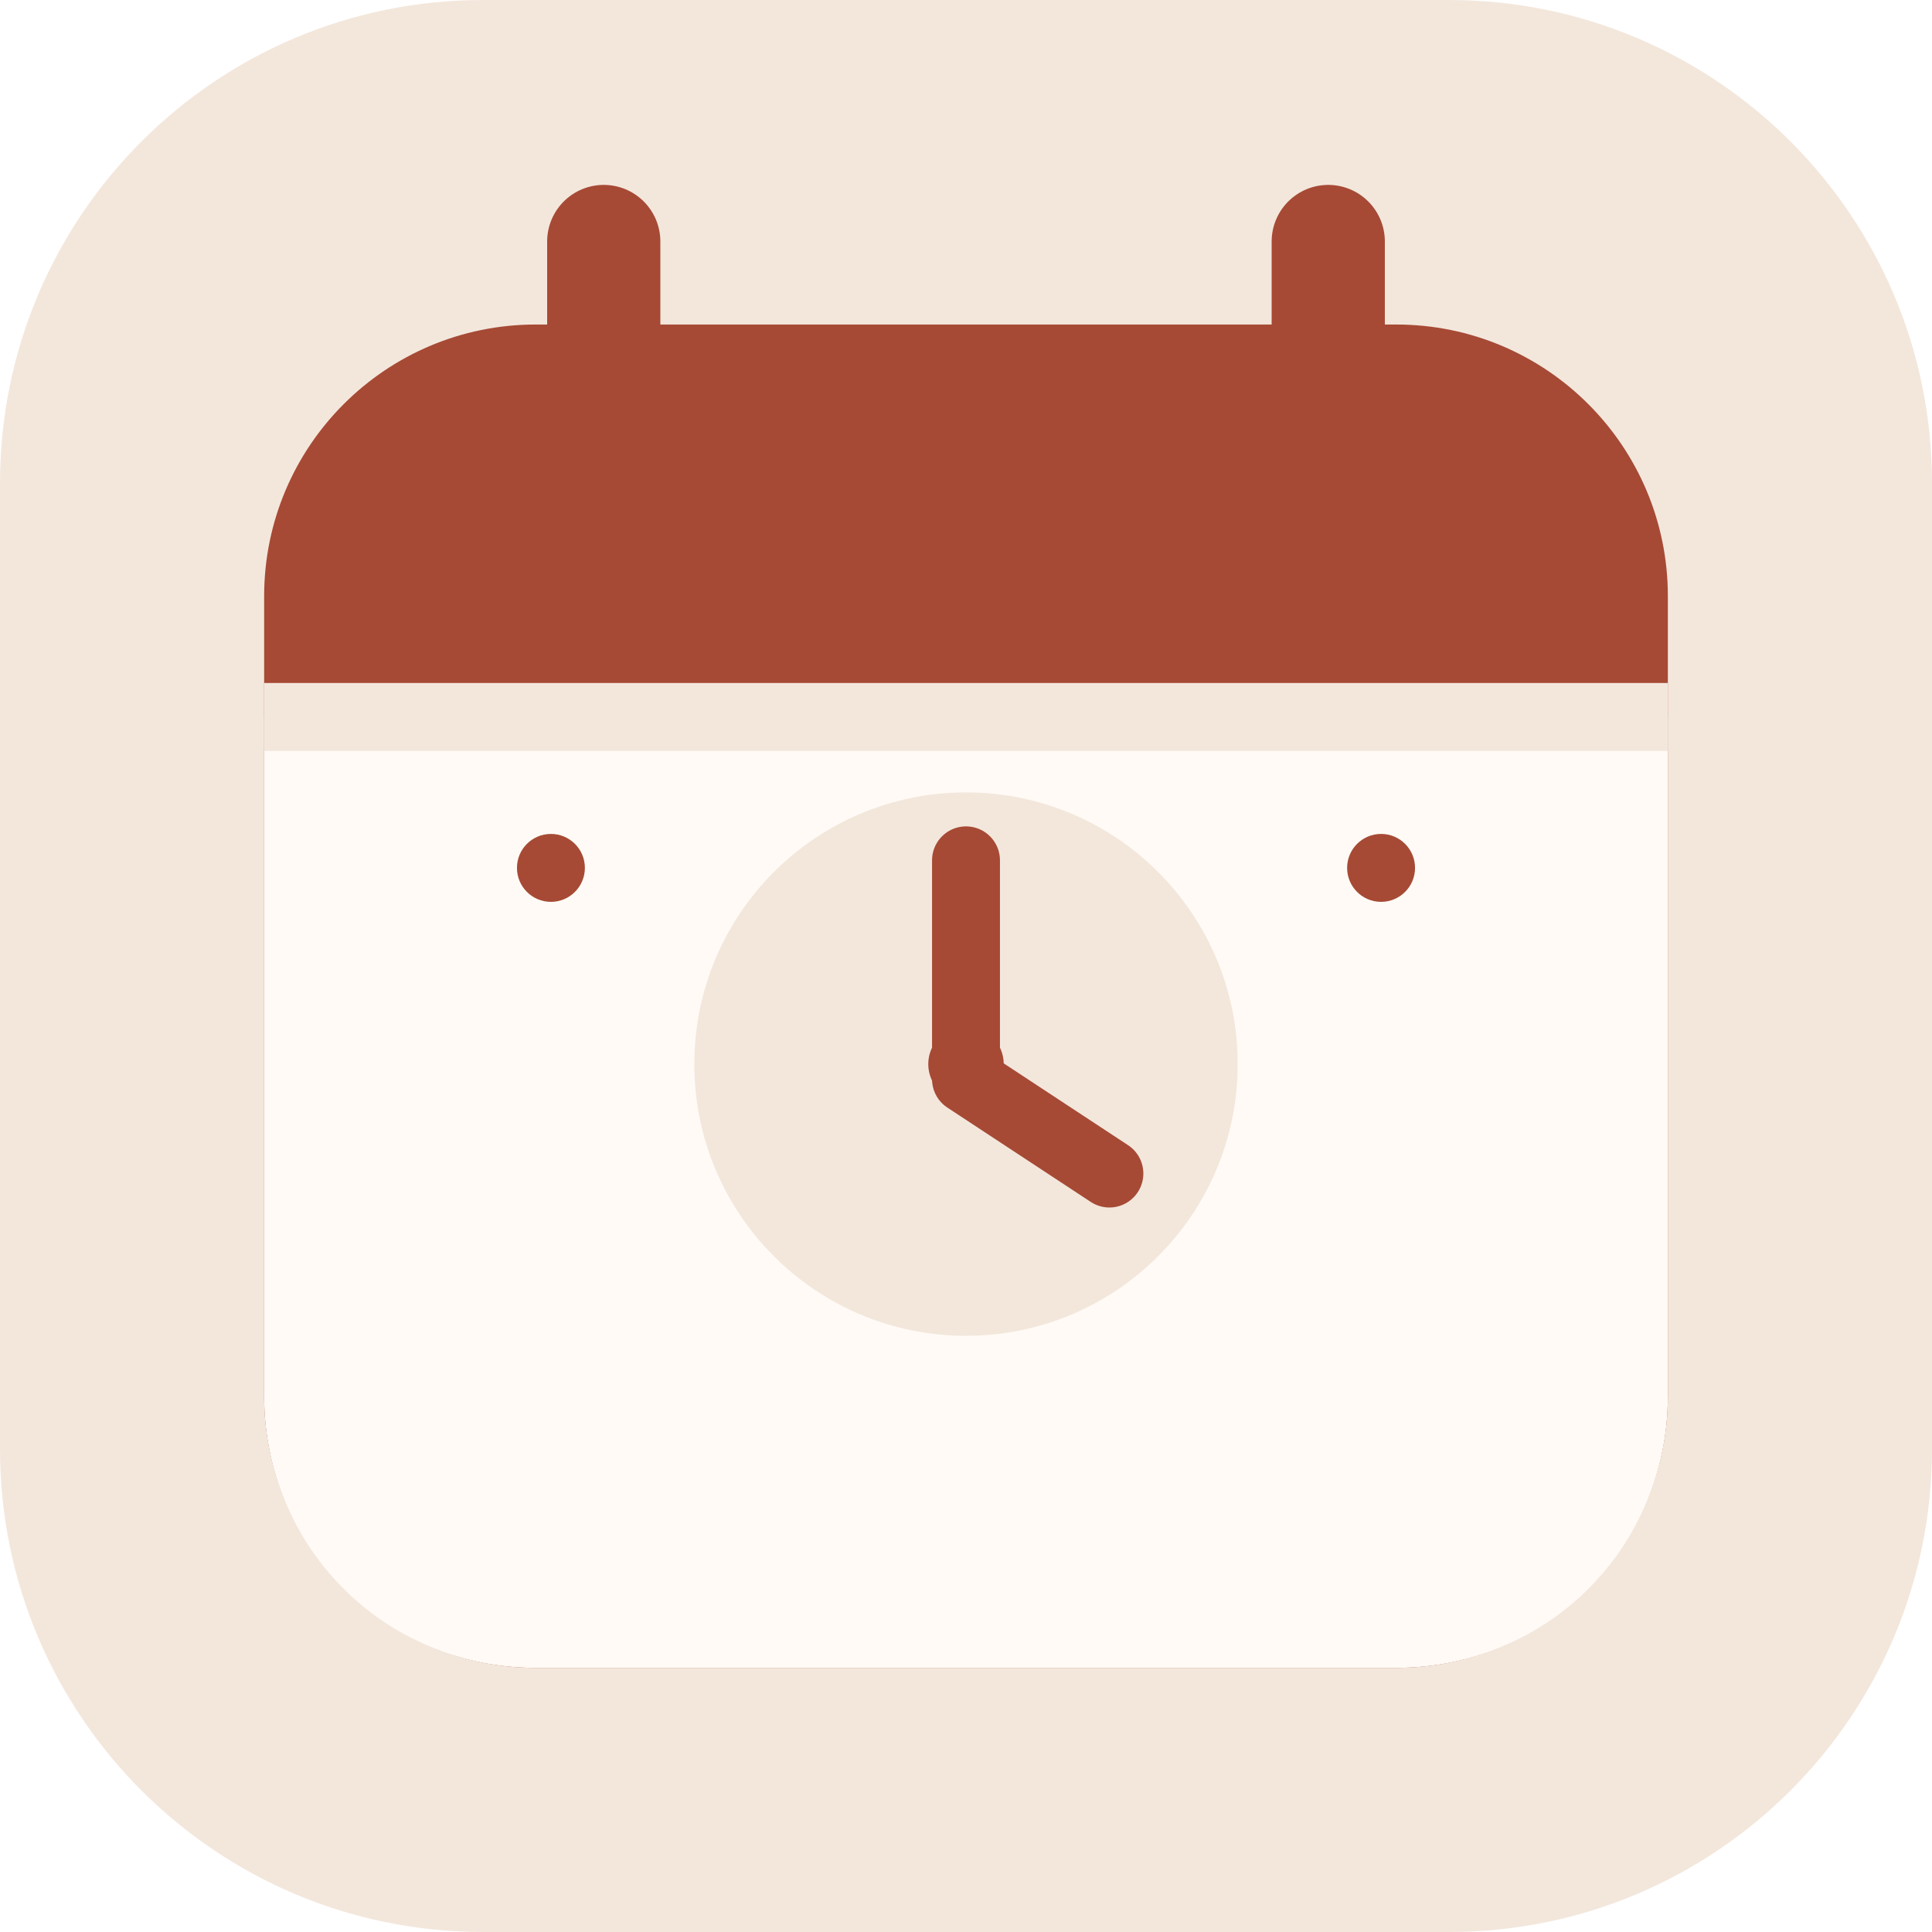
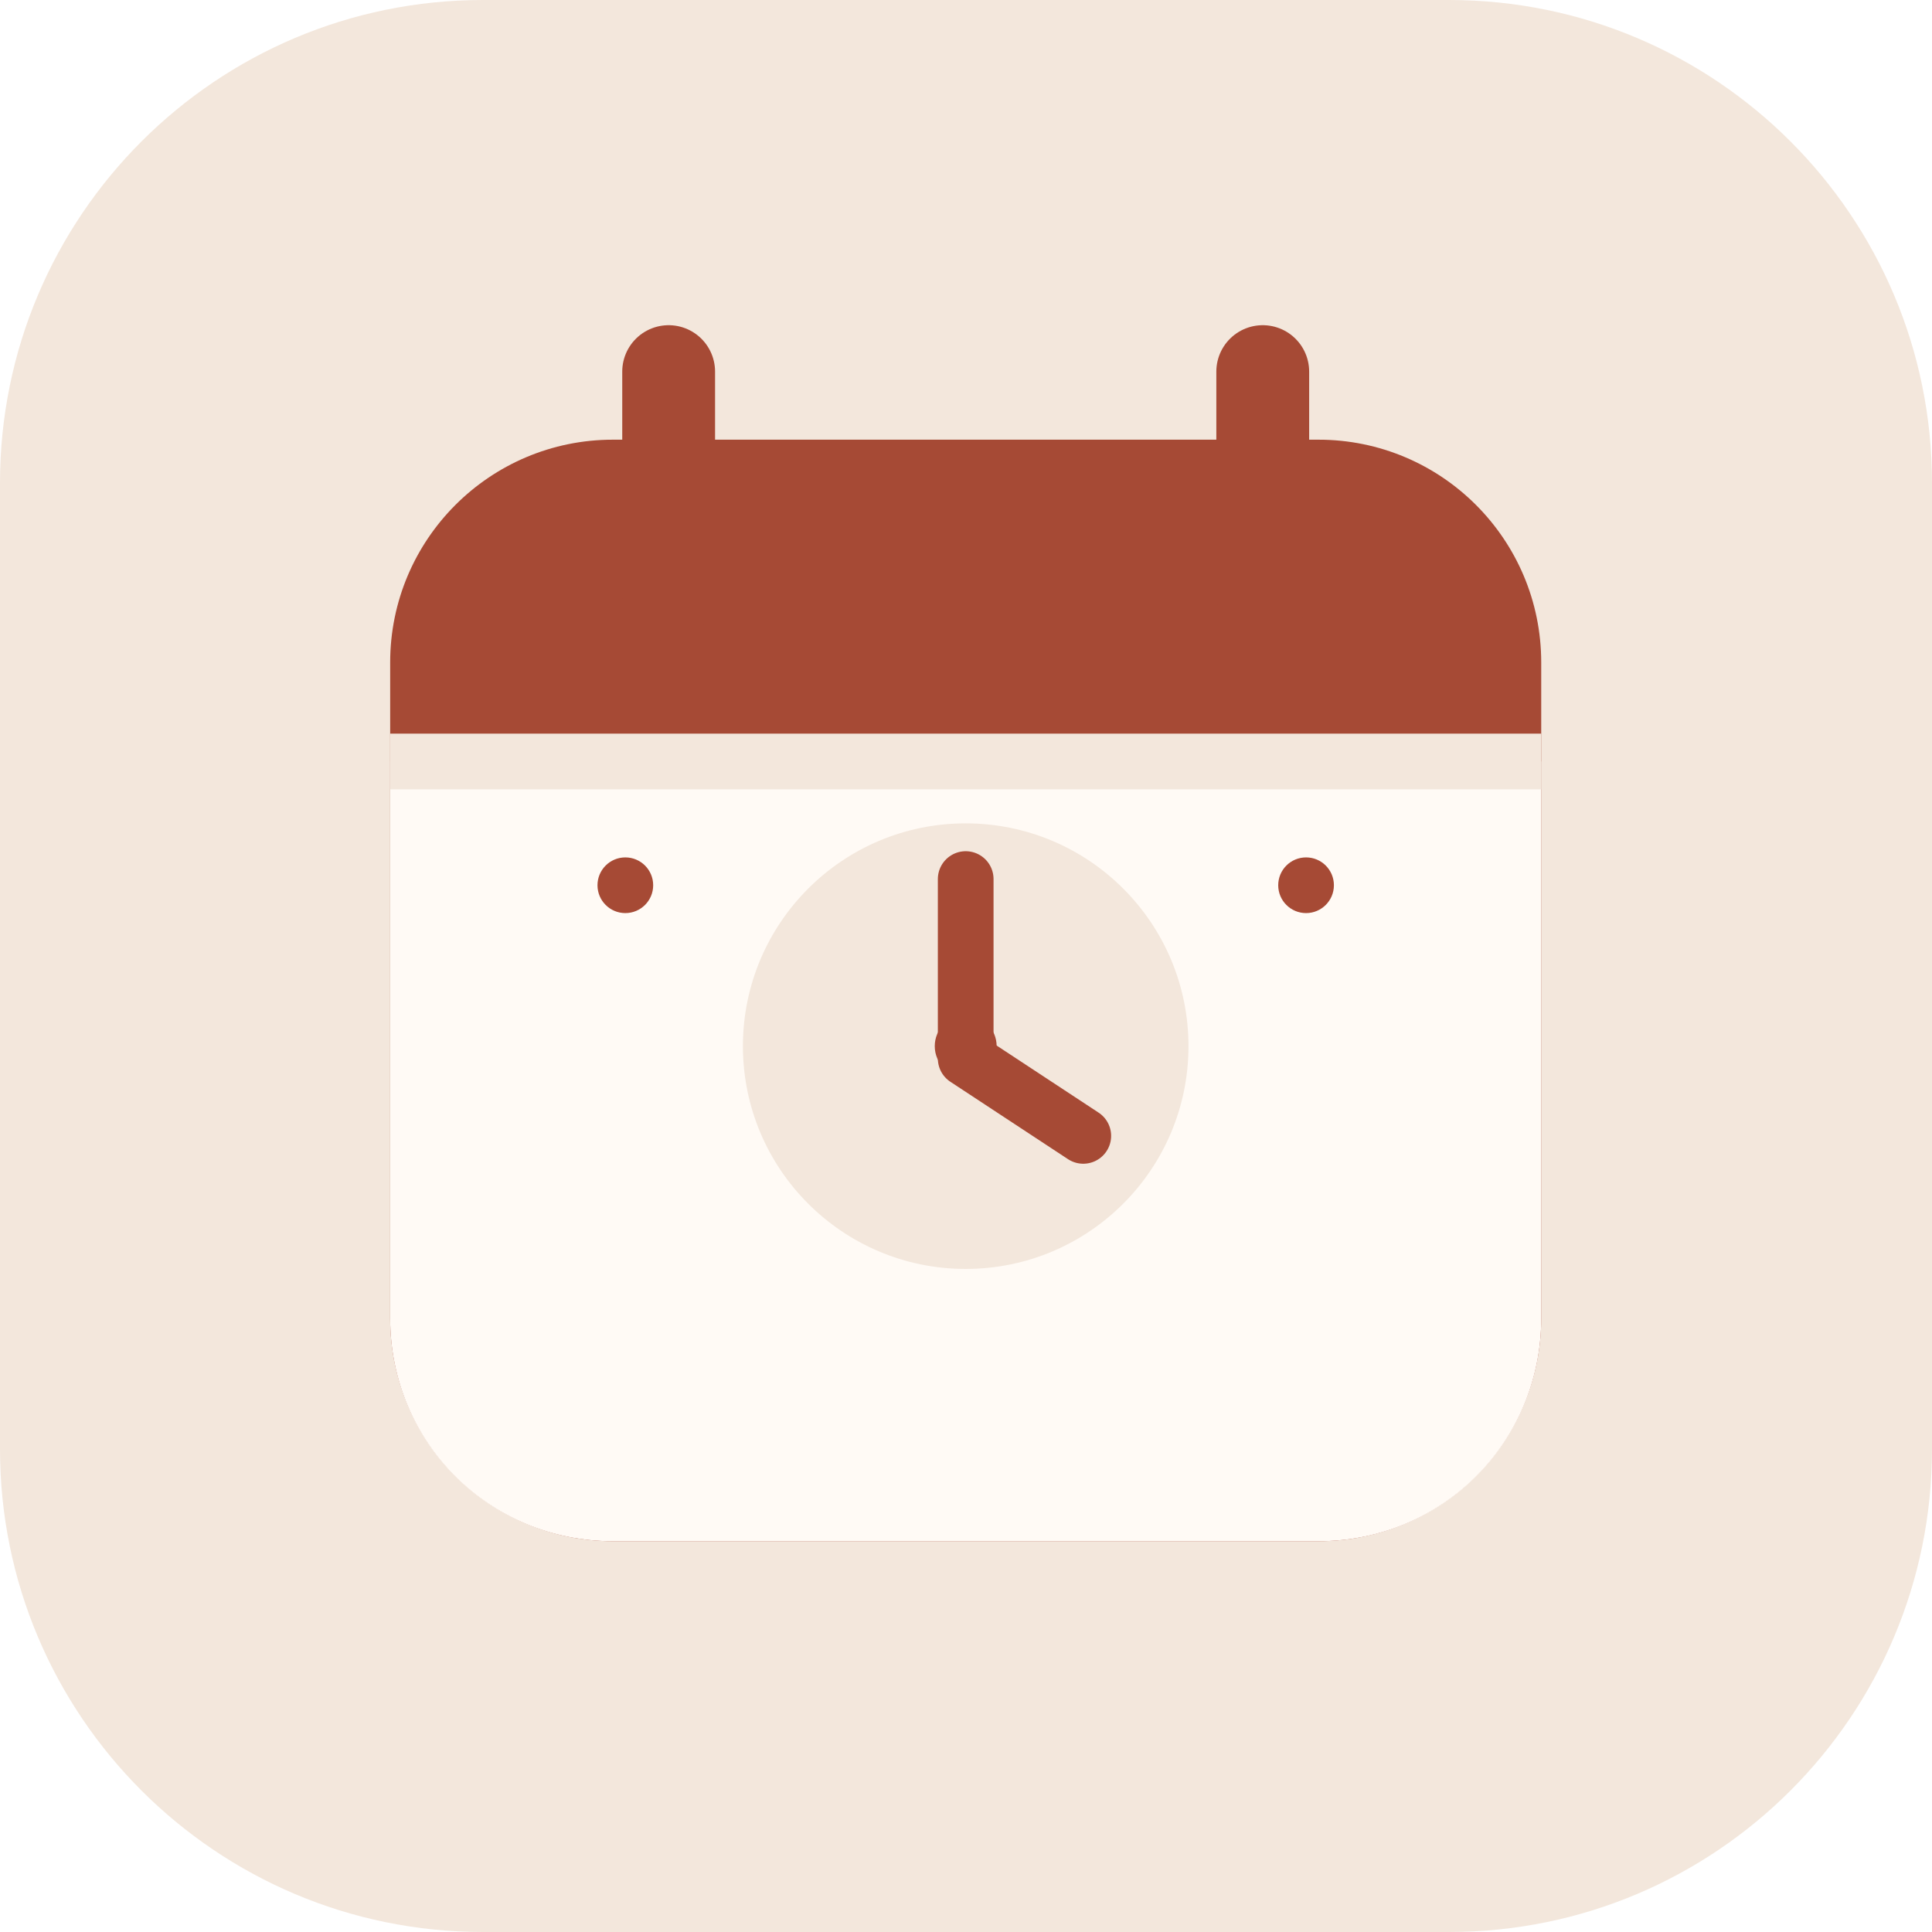
<svg xmlns="http://www.w3.org/2000/svg" viewBox="0 0 512 512">
  <rect width="512" height="512" rx="128" fill="#f3e7dc" />
-   <rect x="70" y="86" width="372" height="356" rx="72" fill="#a64a35" />
-   <path d="M70 190h372v180c0 40-32 72-72 72H142c-40 0-72-32-72-72z" fill="#fffaf5" />
-   <path d="M70 190h372" stroke="#f3e7dc" stroke-width="18" />
-   <path d="M160 64v72M352 64v72" stroke="#a64a35" stroke-width="30" stroke-linecap="round" />
-   <circle cx="256" cy="282" r="72" fill="#f3e7dc" />
-   <path d="M256 228v58l38 25" fill="none" stroke="#a64a35" stroke-width="18" stroke-linecap="round" stroke-linejoin="round" />
-   <circle cx="256" cy="282" r="10" fill="#a64a35" />
-   <circle cx="146" cy="230" r="9" fill="#a64a35" />
-   <circle cx="366" cy="230" r="9" fill="#a64a35" />
+   <g transform="translate(46 46) scale(.82)">
+     <rect x="70" y="86" width="372" height="356" rx="72" fill="#a64a35" />
+     <path d="M70 190h372v180c0 40-32 72-72 72H142c-40 0-72-32-72-72z" fill="#fffaf5" />
+     <path d="M70 190h372" stroke="#f3e7dc" stroke-width="18" />
+     <path d="M160 64v72M352 64v72" stroke="#a64a35" stroke-width="30" stroke-linecap="round" />
+     <circle cx="256" cy="282" r="72" fill="#f3e7dc" />
+     <path d="M256 228v58l38 25" fill="none" stroke="#a64a35" stroke-width="18" stroke-linecap="round" stroke-linejoin="round" />
+     <circle cx="256" cy="282" r="10" fill="#a64a35" />
+     <circle cx="146" cy="230" r="9" fill="#a64a35" />
+     <circle cx="366" cy="230" r="9" fill="#a64a35" />
+   </g>
</svg>
